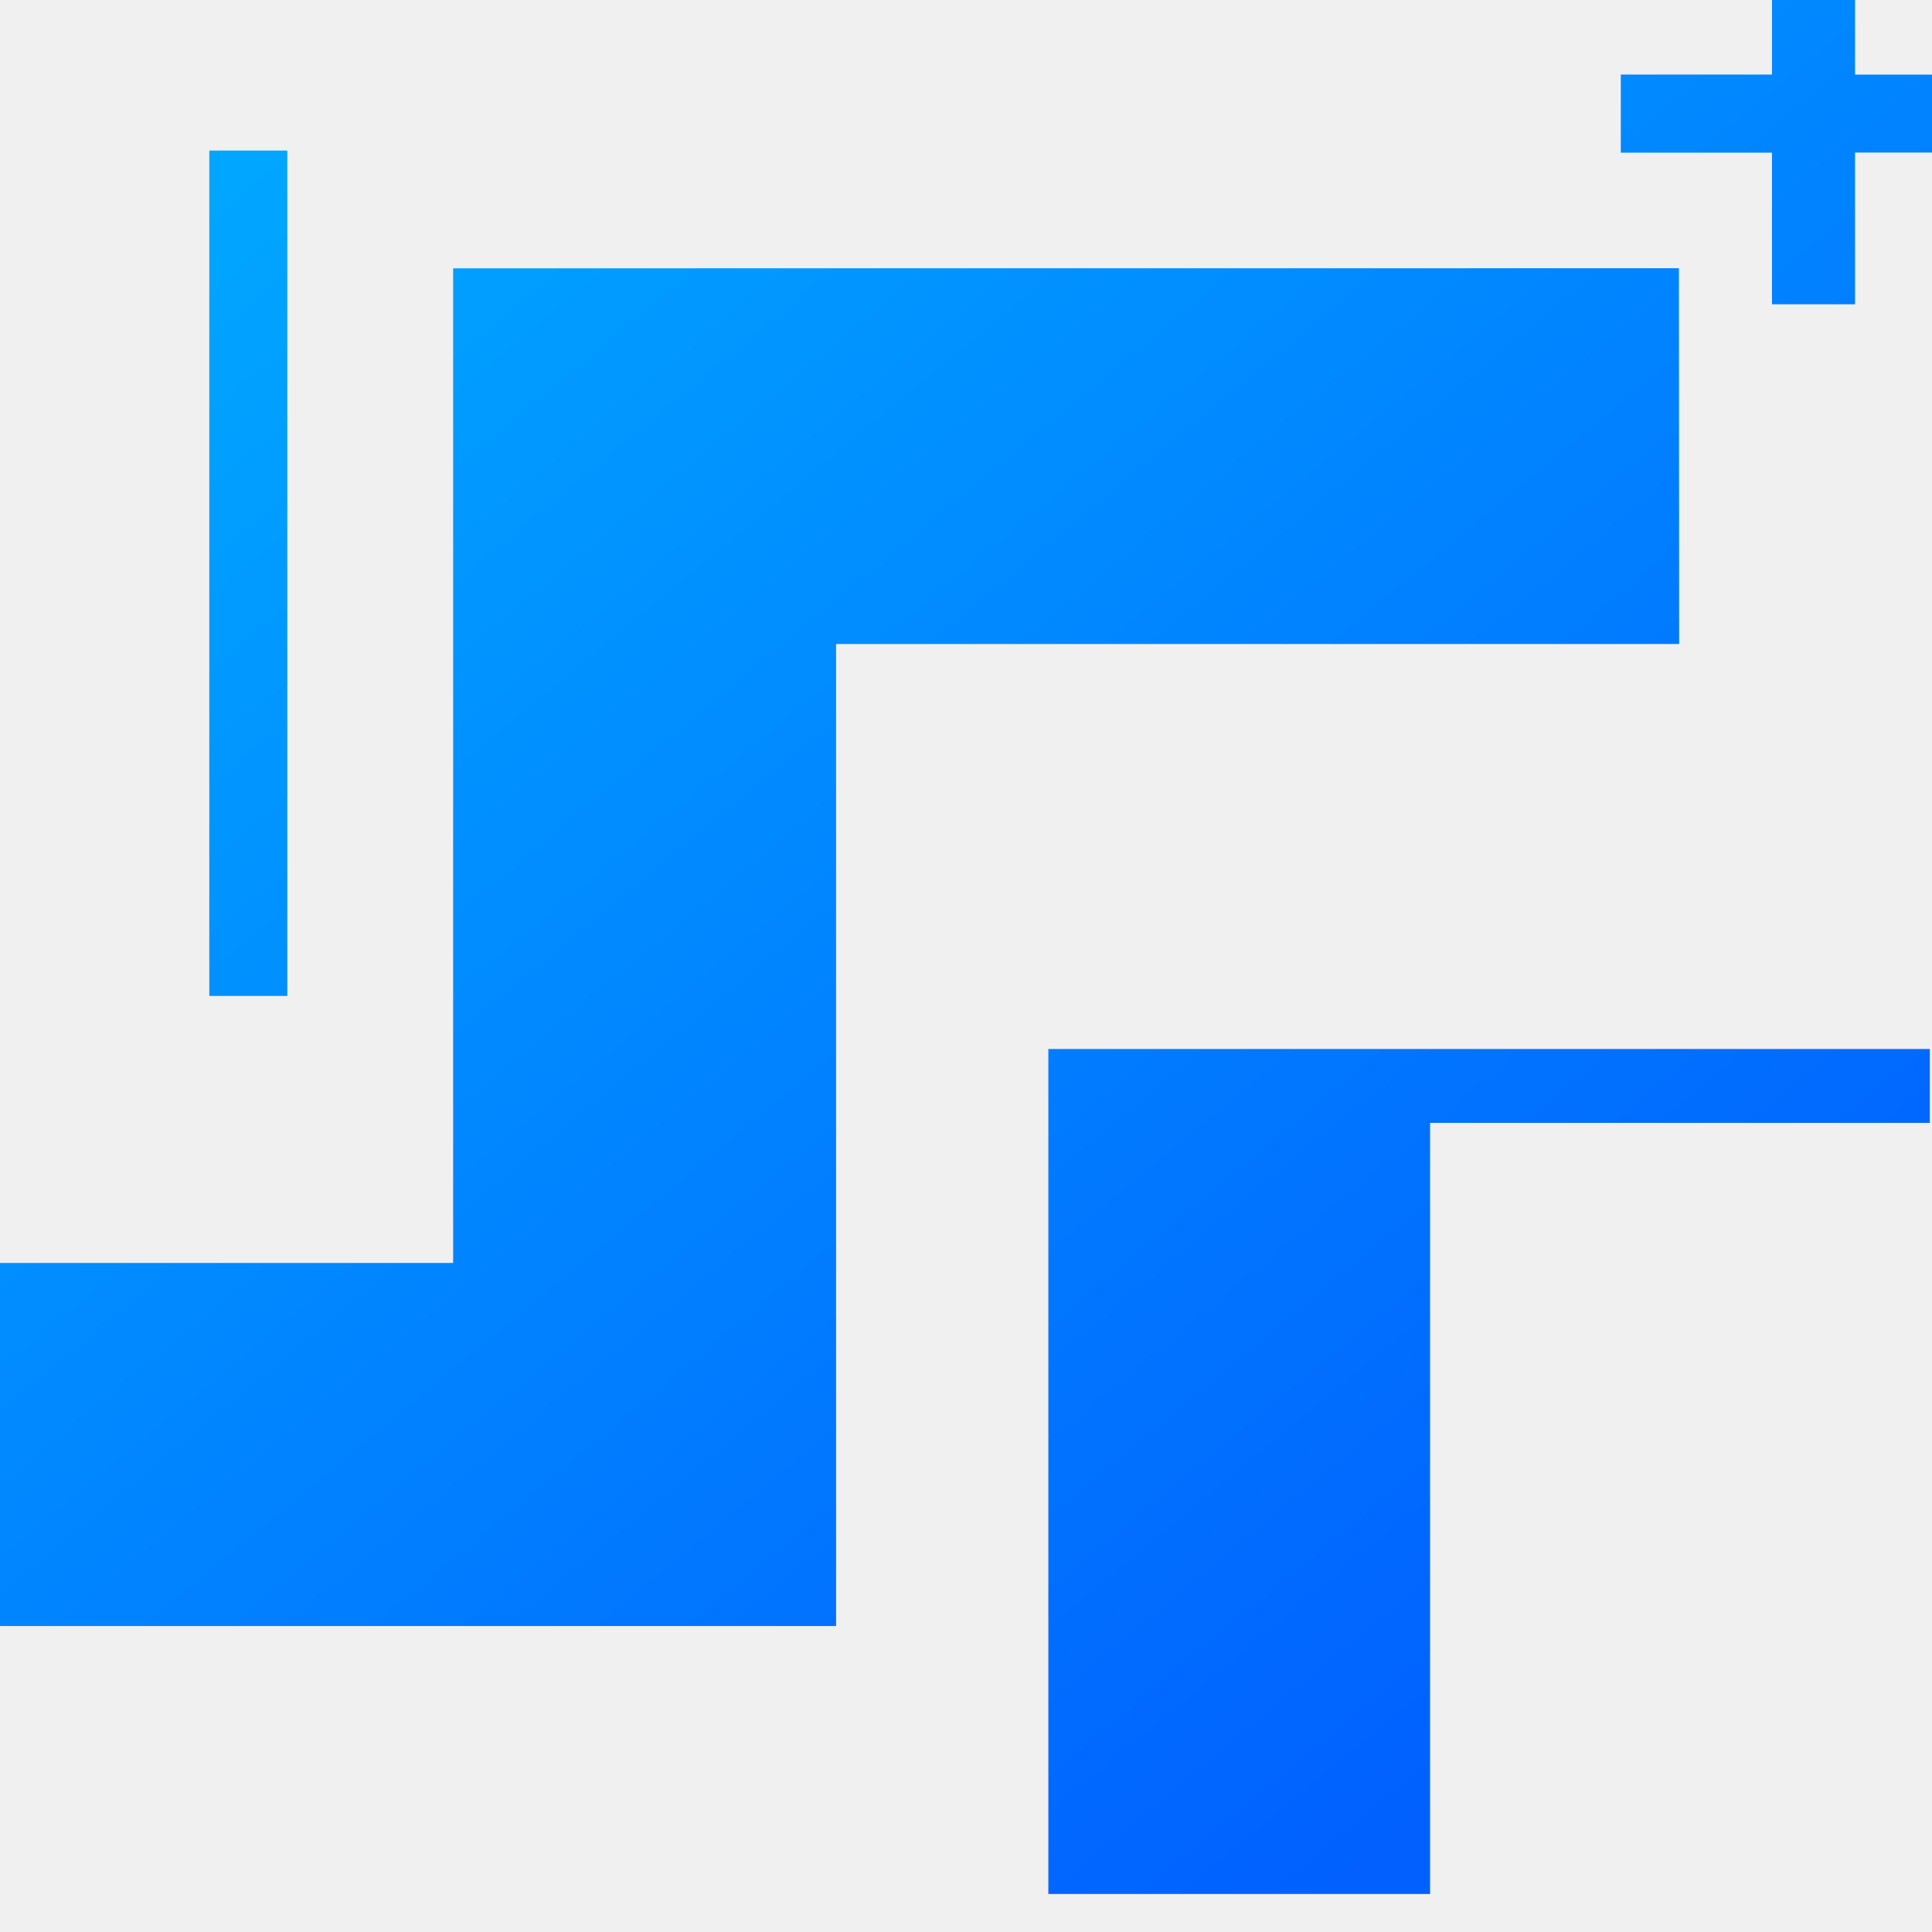
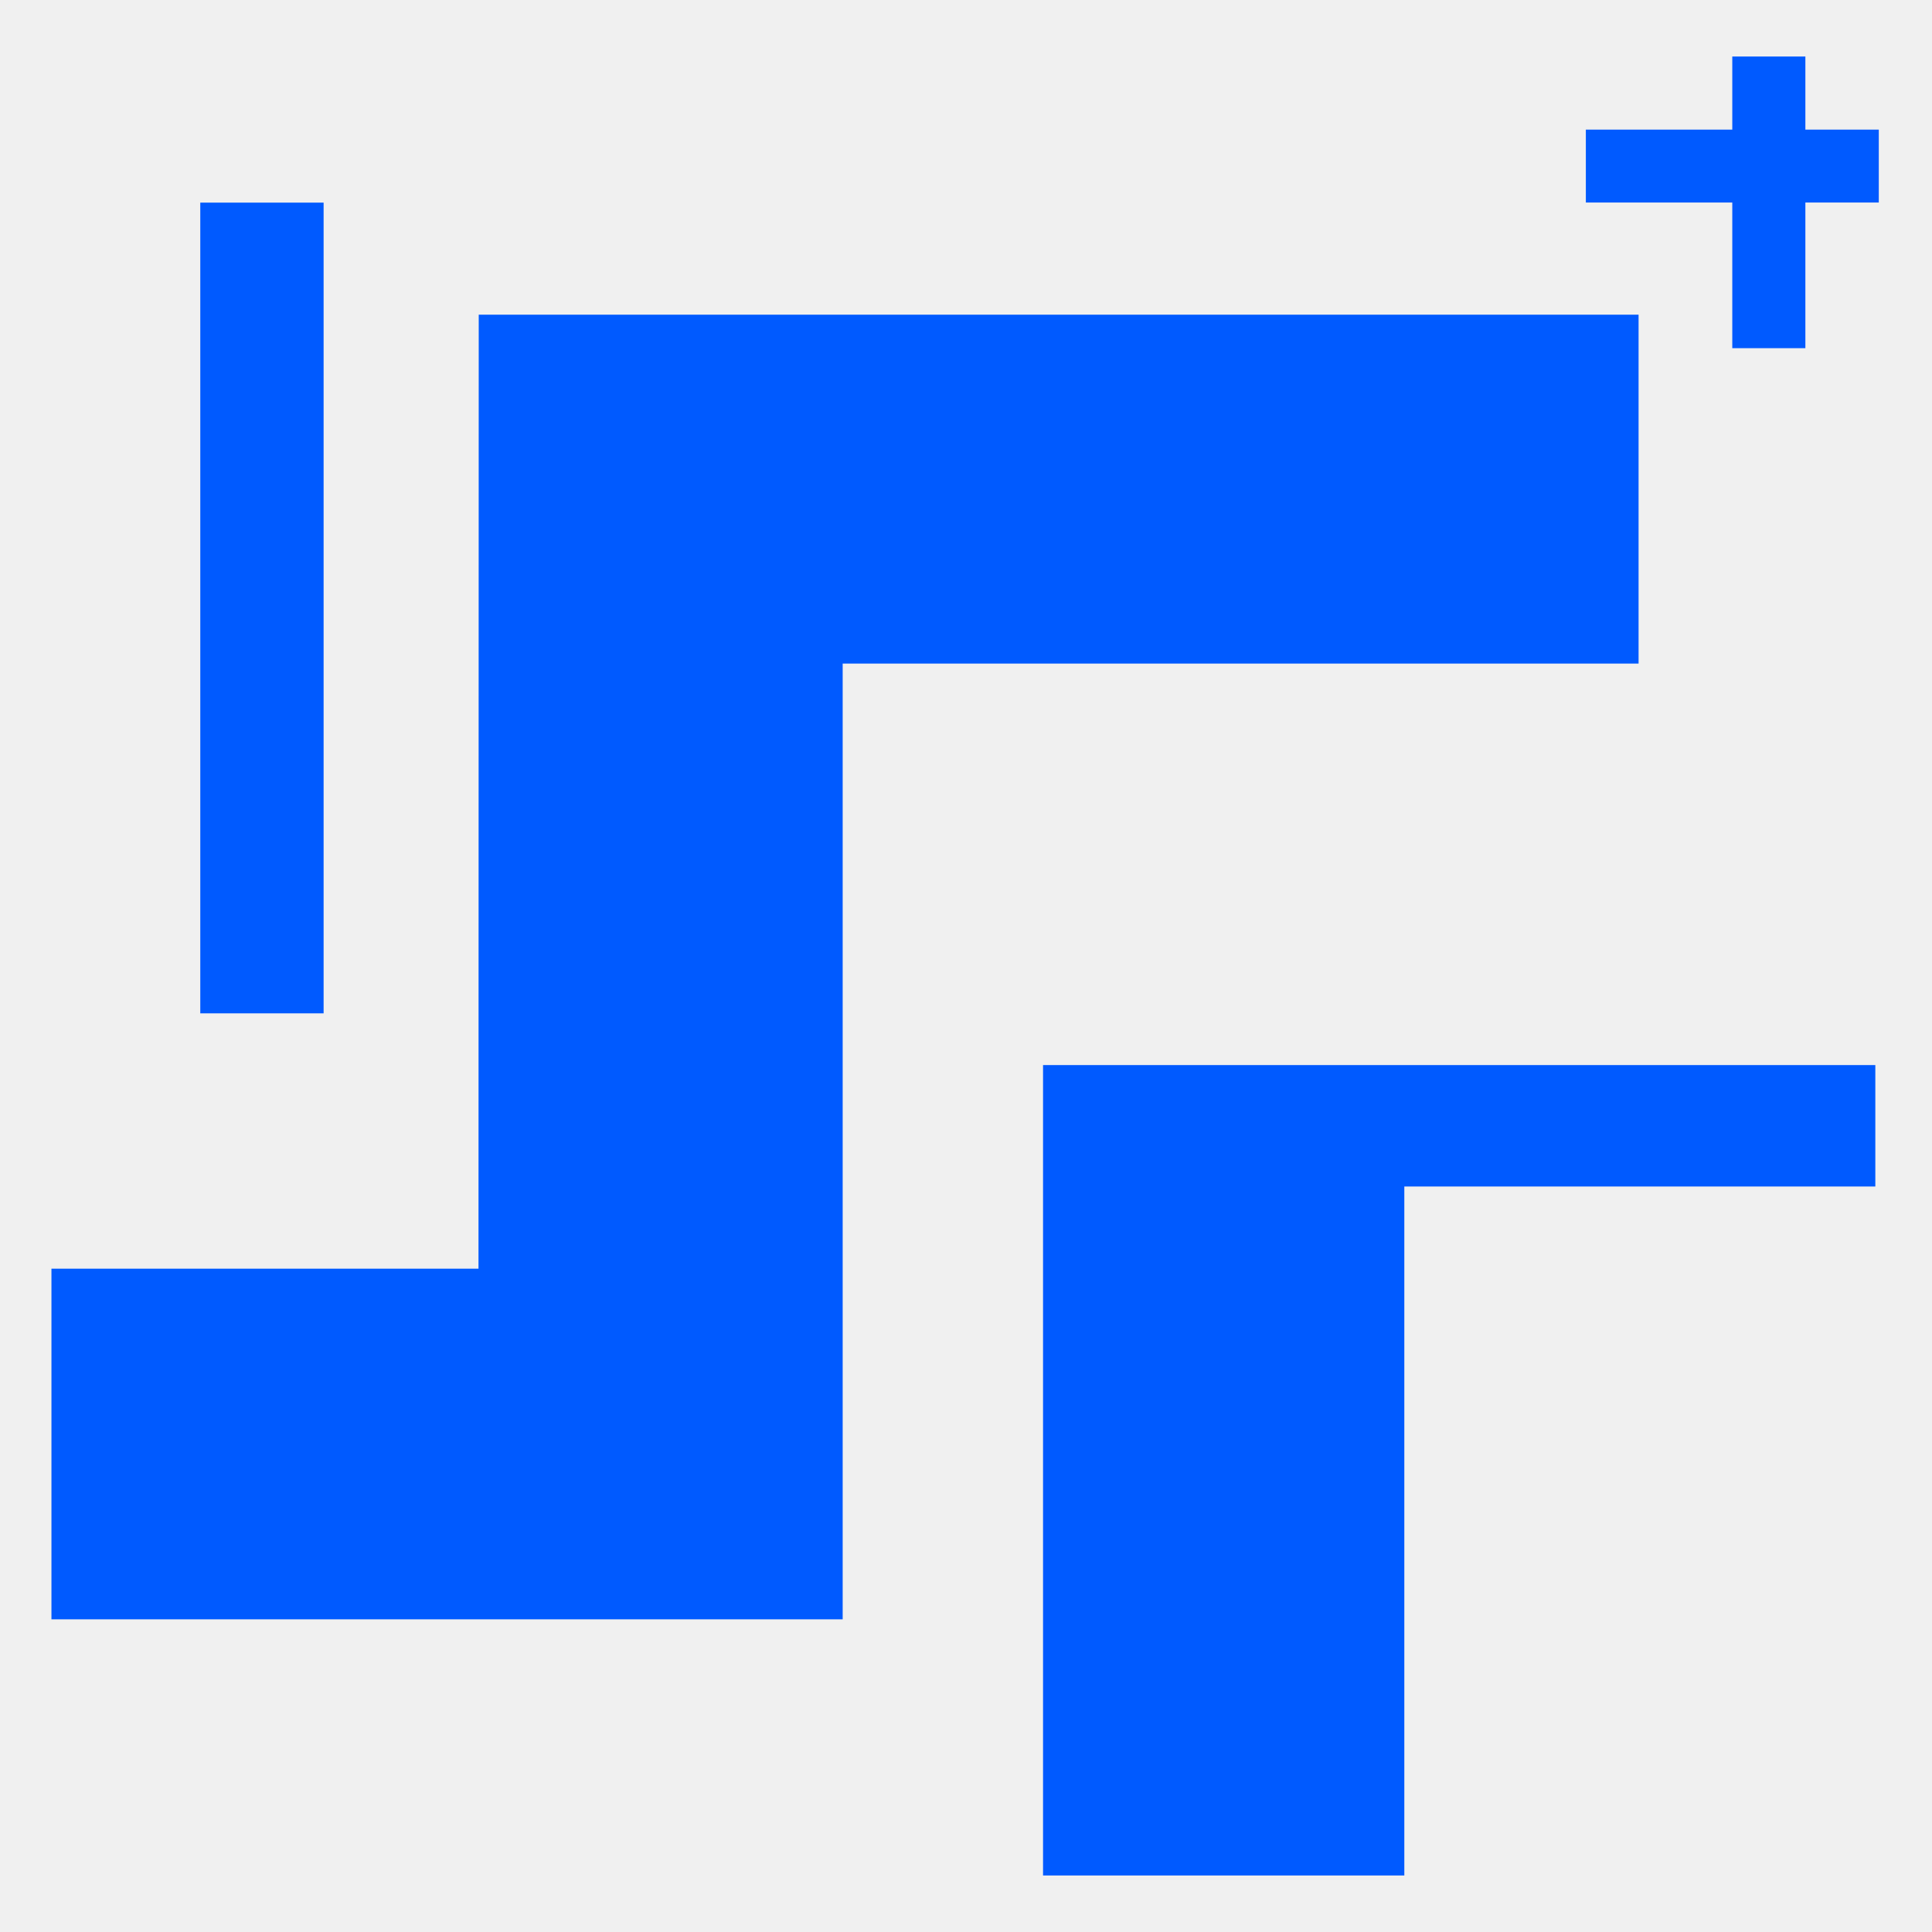
- <svg xmlns="http://www.w3.org/2000/svg" height="1em" style="flex:none;line-height:1" viewBox="0 0 24 24" width="1em">
-   <path d="M22.012 0h1.032v.927H24v.968h-.956V3.78h-1.032V1.896h-1.878v-.97h1.878V0zM2.6 12.371V1.87h.969v10.502h-.97zm10.423.66h10.95v.918h-6.208v9.579h-4.742V13.03zM5.629 3.333v12.356H0v4.51h10.386V8L20.859 8l-.003-4.668-15.227.001z" fill="url(#lobe-icons-stepfun-_R_0_)" fill-rule="evenodd" />
+ <svg xmlns="http://www.w3.org/2000/svg" width="24" height="24" viewBox="0 0 24 24" fill="none">
+   <g clip-path="url(#clip0_10683_3111)">
+     <path d="M23.296 14.739H17.445V23.298H12.957V13.231H23.296V14.739ZM20.355 8.243H10.468V20.116H0.639V15.76H5.944L5.947 3.909H20.355V8.243ZM4.02 12.588H2.488V2.517H4.02V12.588ZM22.427 1.61H23.339V2.516H22.427V4.325H21.519V2.516H19.7V1.61H21.519V0.702H22.427V1.61Z" fill="#005AFF" />
+   </g>
  <defs>
-     <linearGradient gradientUnits="userSpaceOnUse" id="lobe-icons-stepfun-_R_0_" x1="1.646" x2="18.342" y1="1.916" y2="22.091">
-       <stop stop-color="#01A9FF" />
-       <stop offset="1" stop-color="#0160FF" />
-     </linearGradient>
+     <clipPath id="clip0_10683_3111">
+       <rect width="24" height="24" fill="white" />
+     </clipPath>
  </defs>
</svg>
